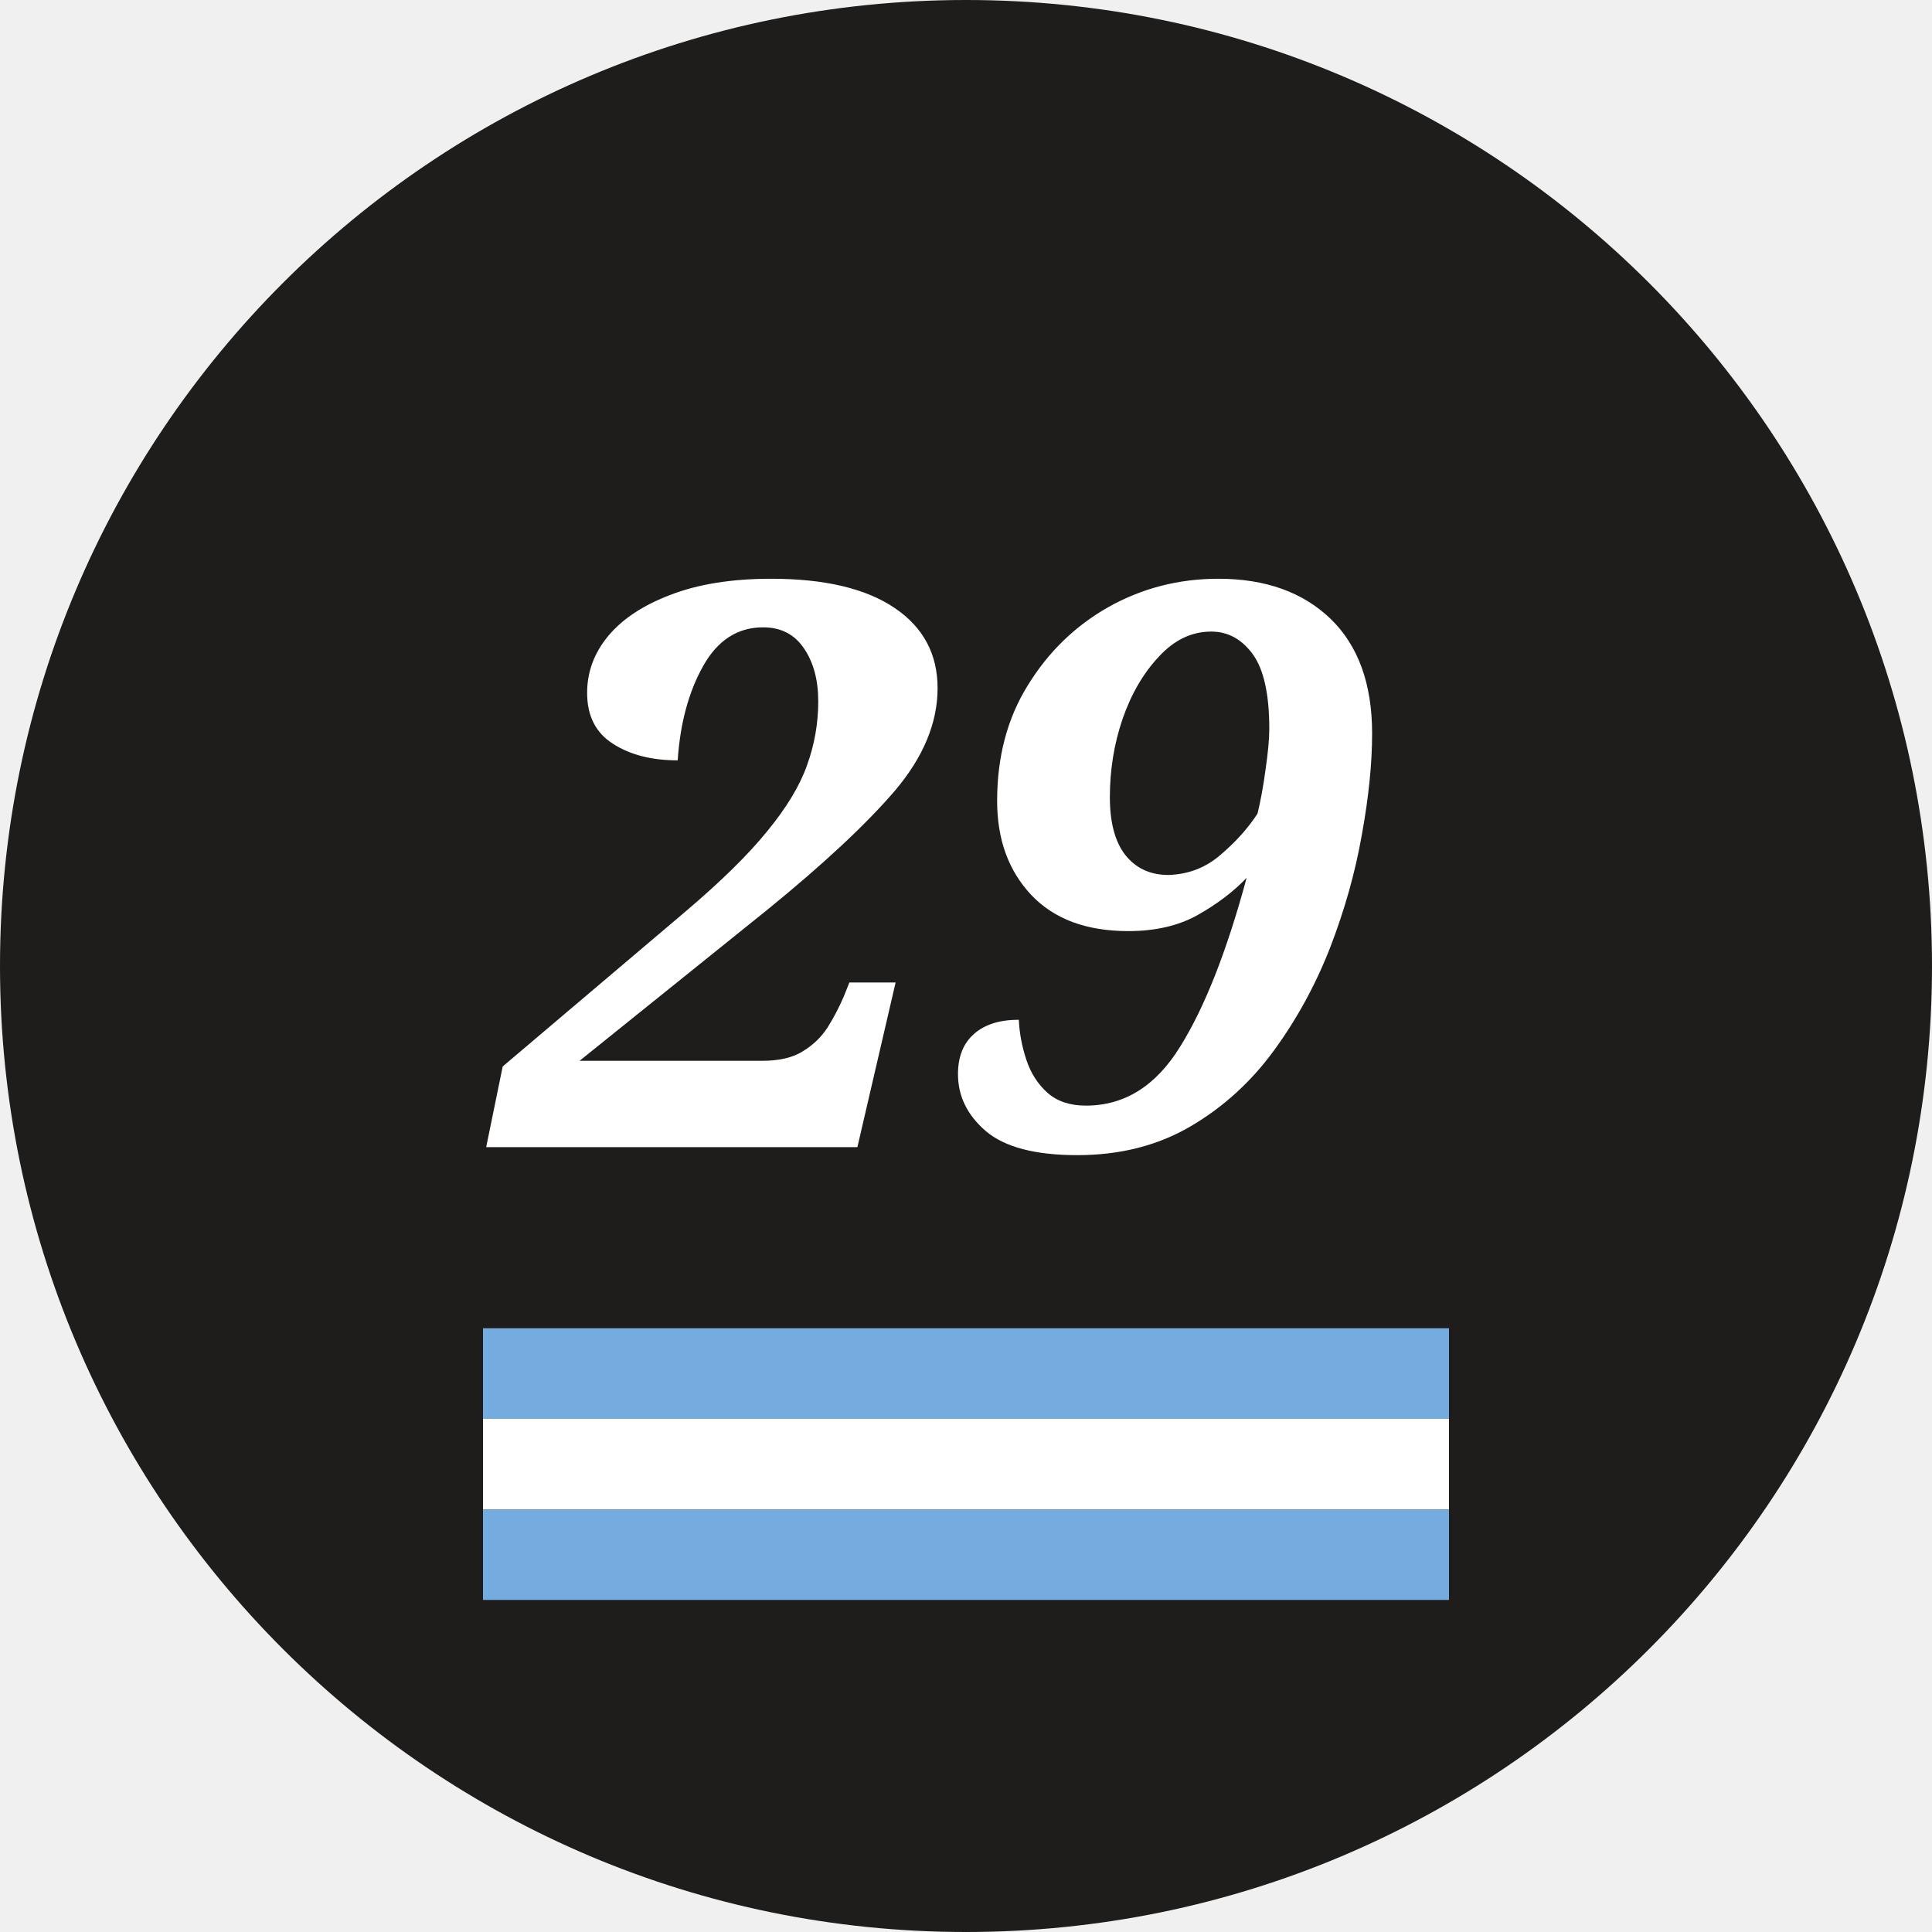
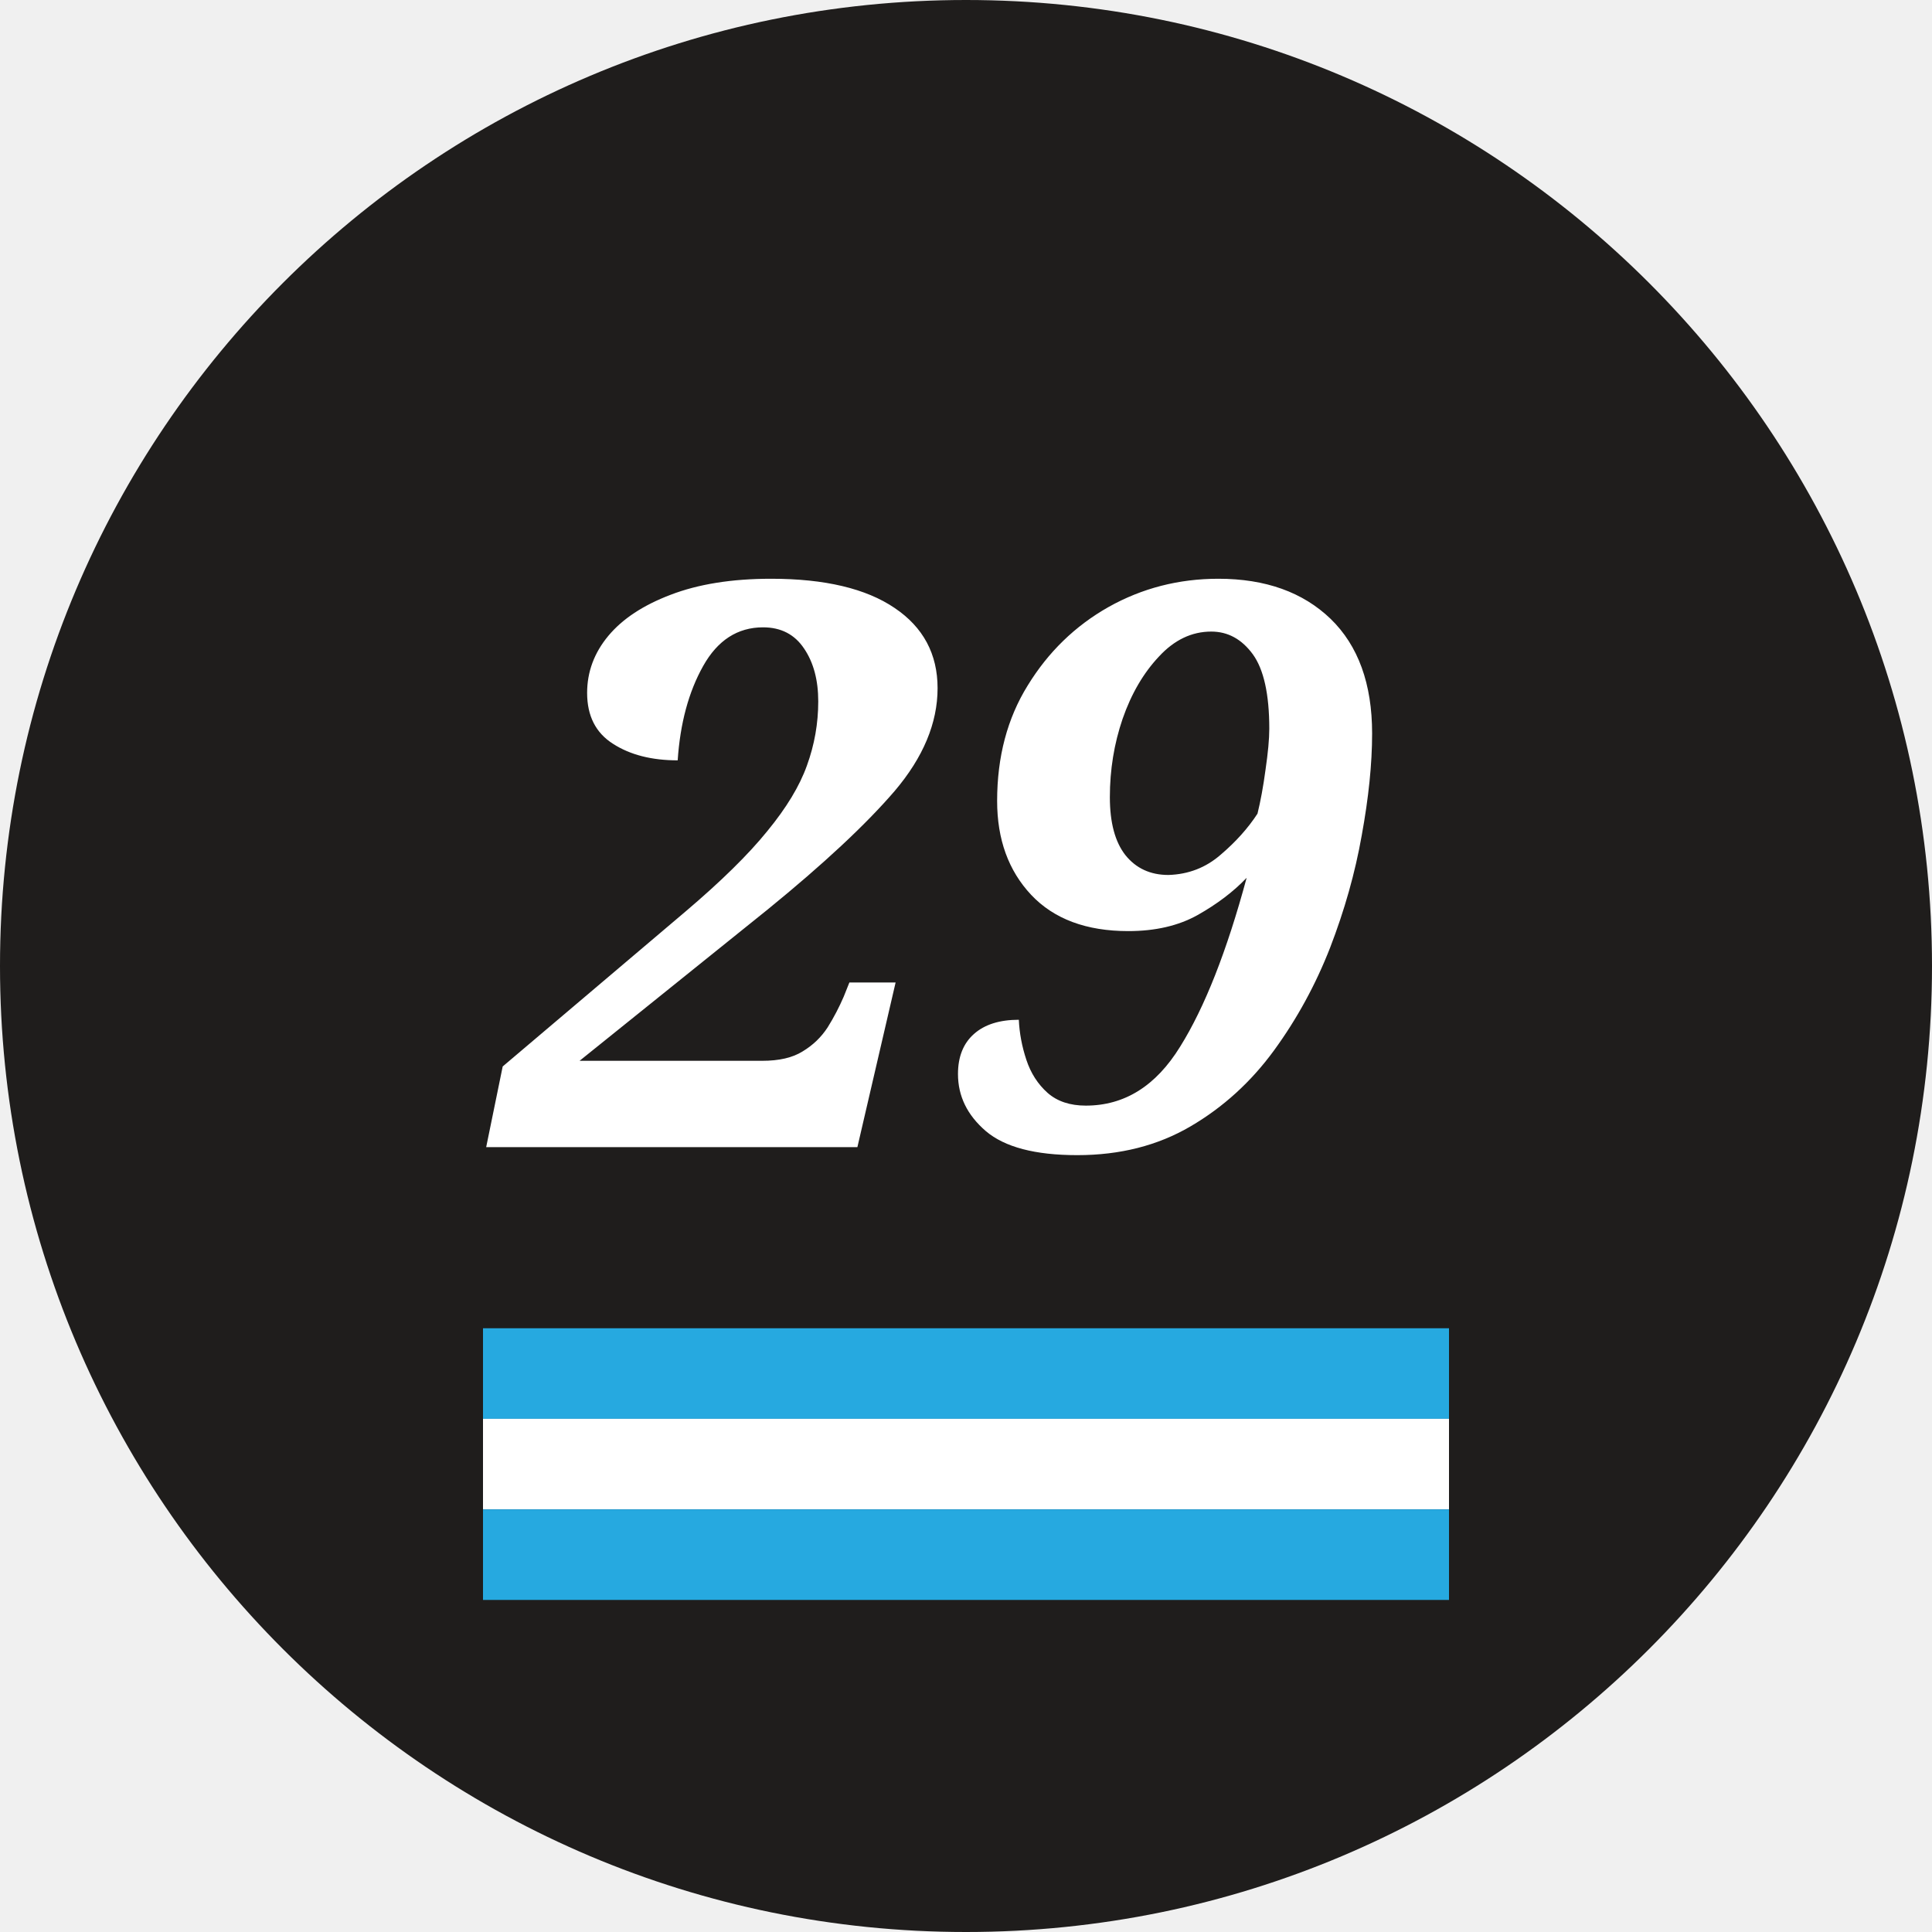
<svg xmlns="http://www.w3.org/2000/svg" viewBox="0 0 64 64">
  <circle cx="32" cy="32" r="32" fill="#1f1d1c" />
  <text x="31" y="38" text-anchor="middle" font-family="Georgia,serif" font-style="italic" font-size="26" font-weight="700" fill="#fff">29</text>
-   <rect x="16" y="44" width="32" height="3" fill="#74acdf" />
+   <rect x="16" y="44" width="32" height="3" fill="#26a9e0" />
  <rect x="16" y="47" width="32" height="3" fill="#fff" />
-   <rect x="16" y="50" width="32" height="3" fill="#74acdf" />
+   <rect x="16" y="50" width="32" height="3" fill="#26a9e0" />
</svg>
